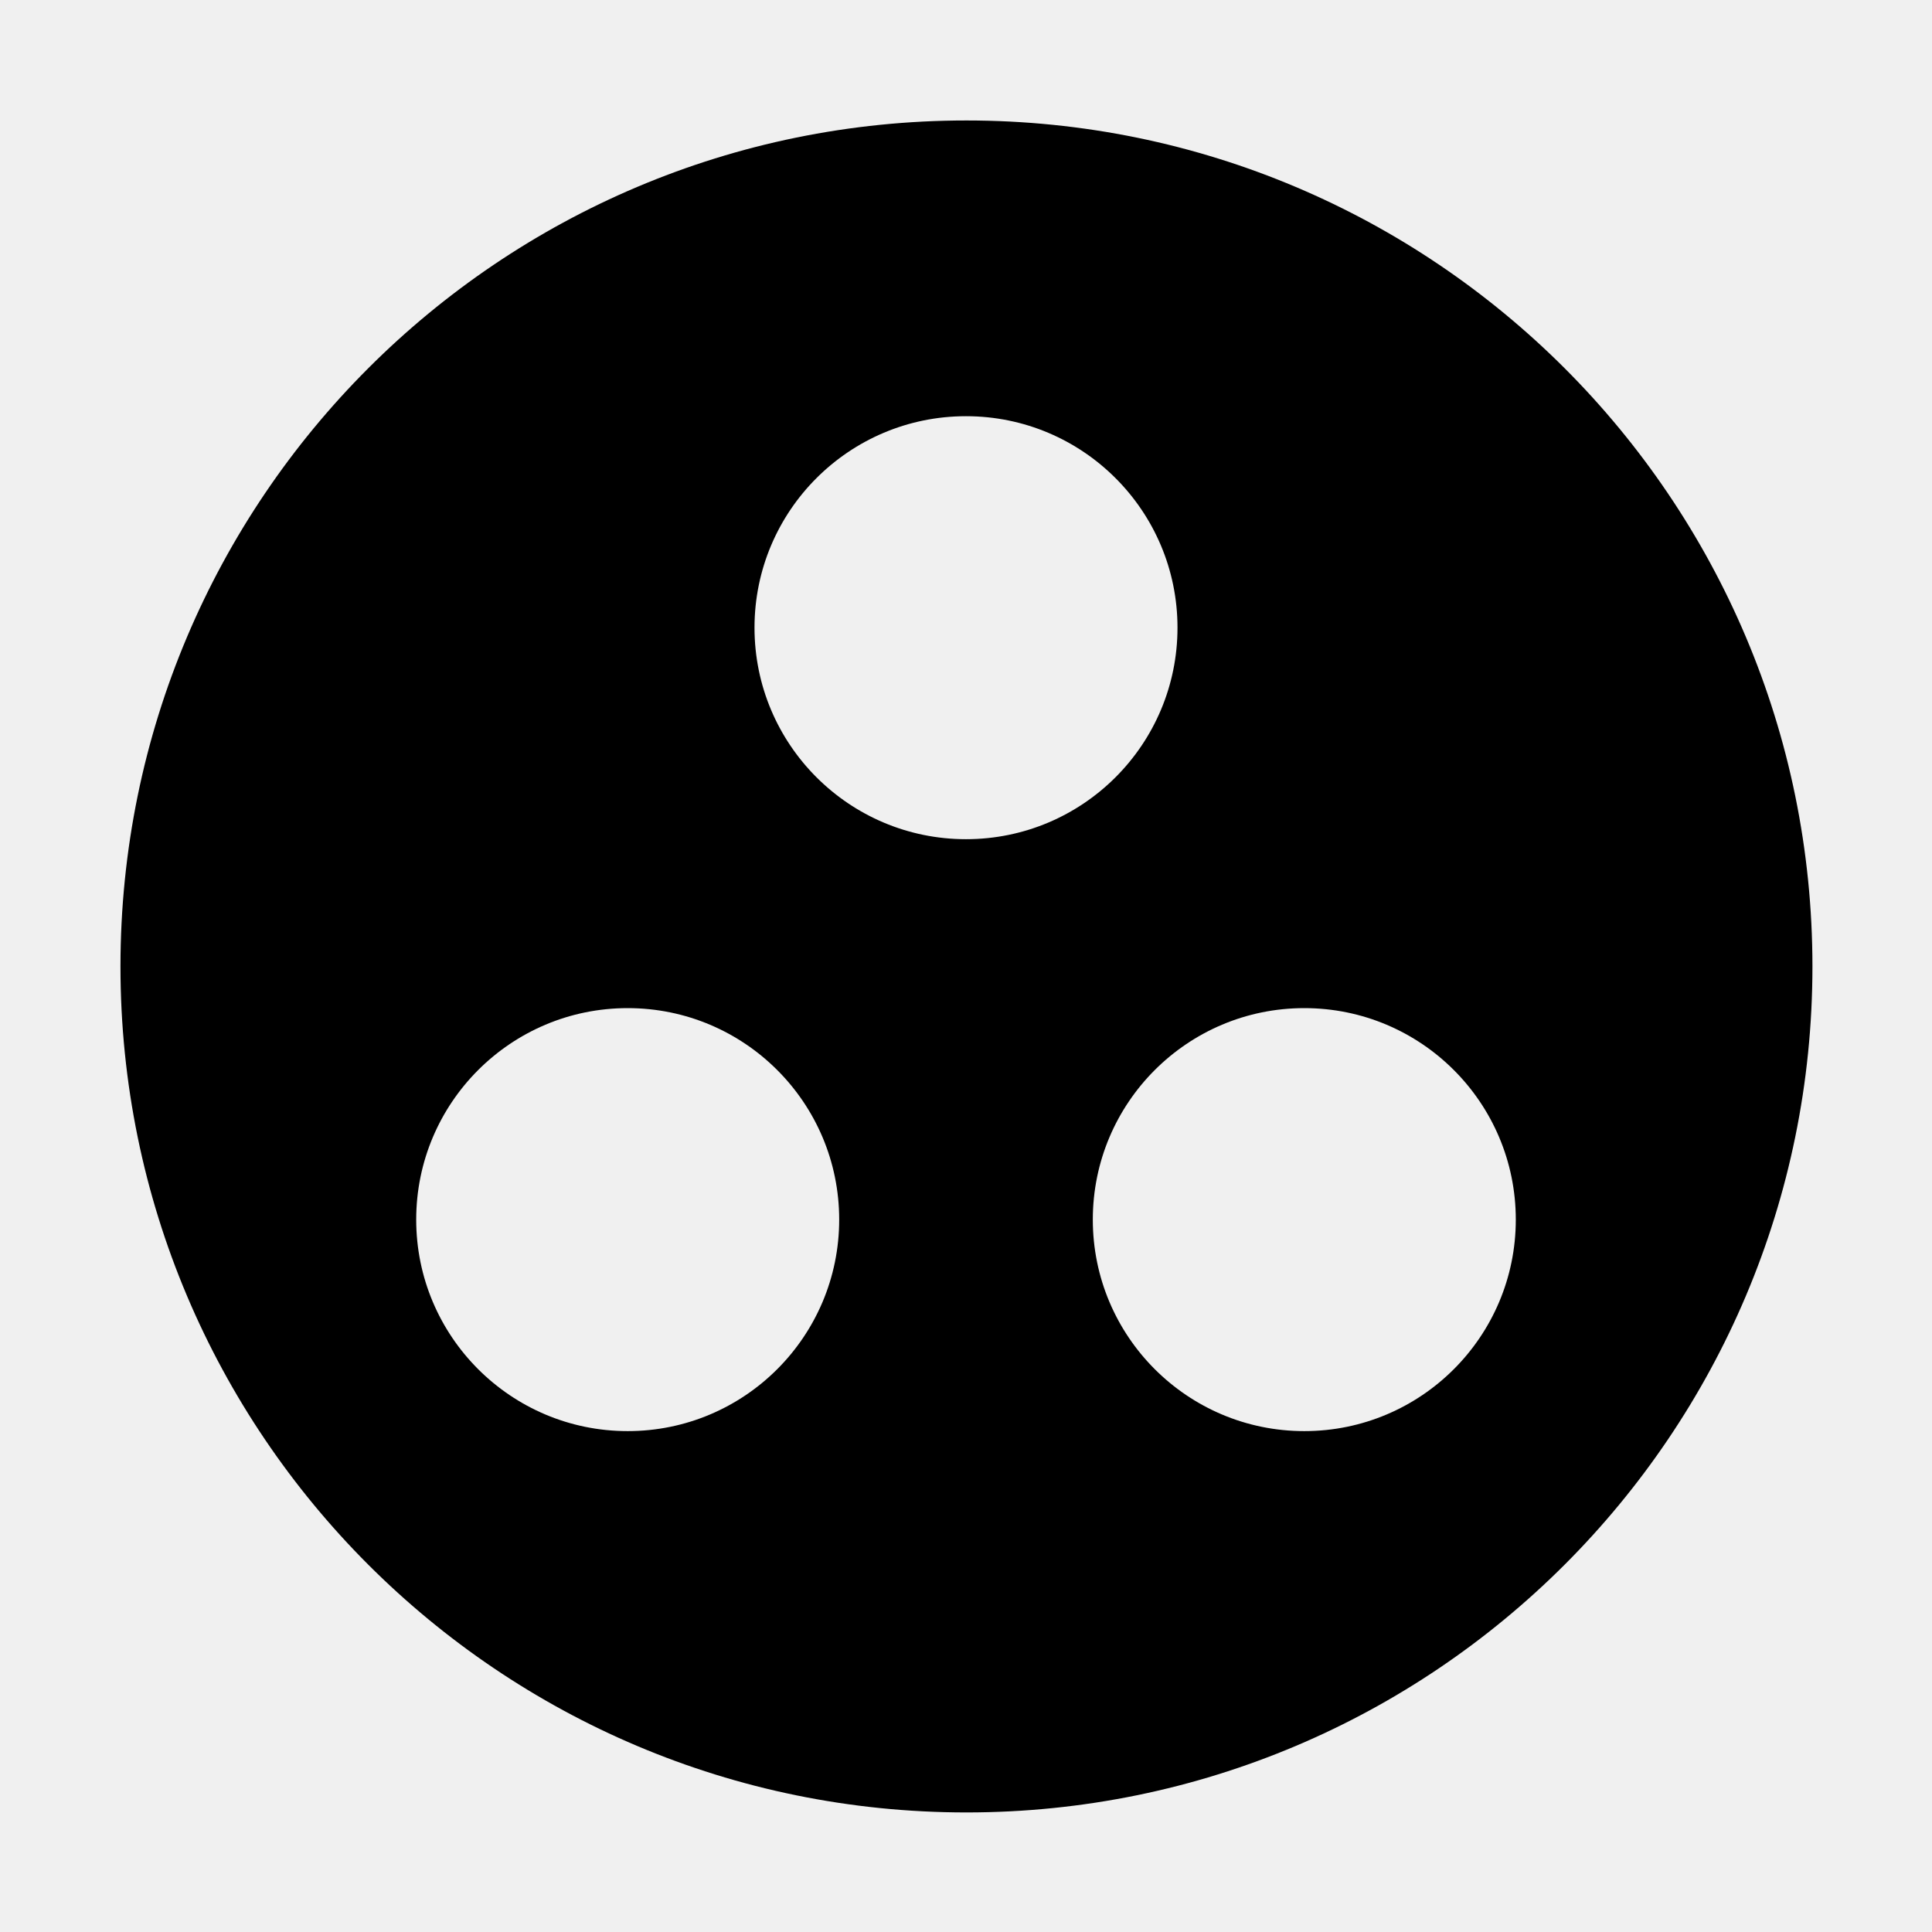
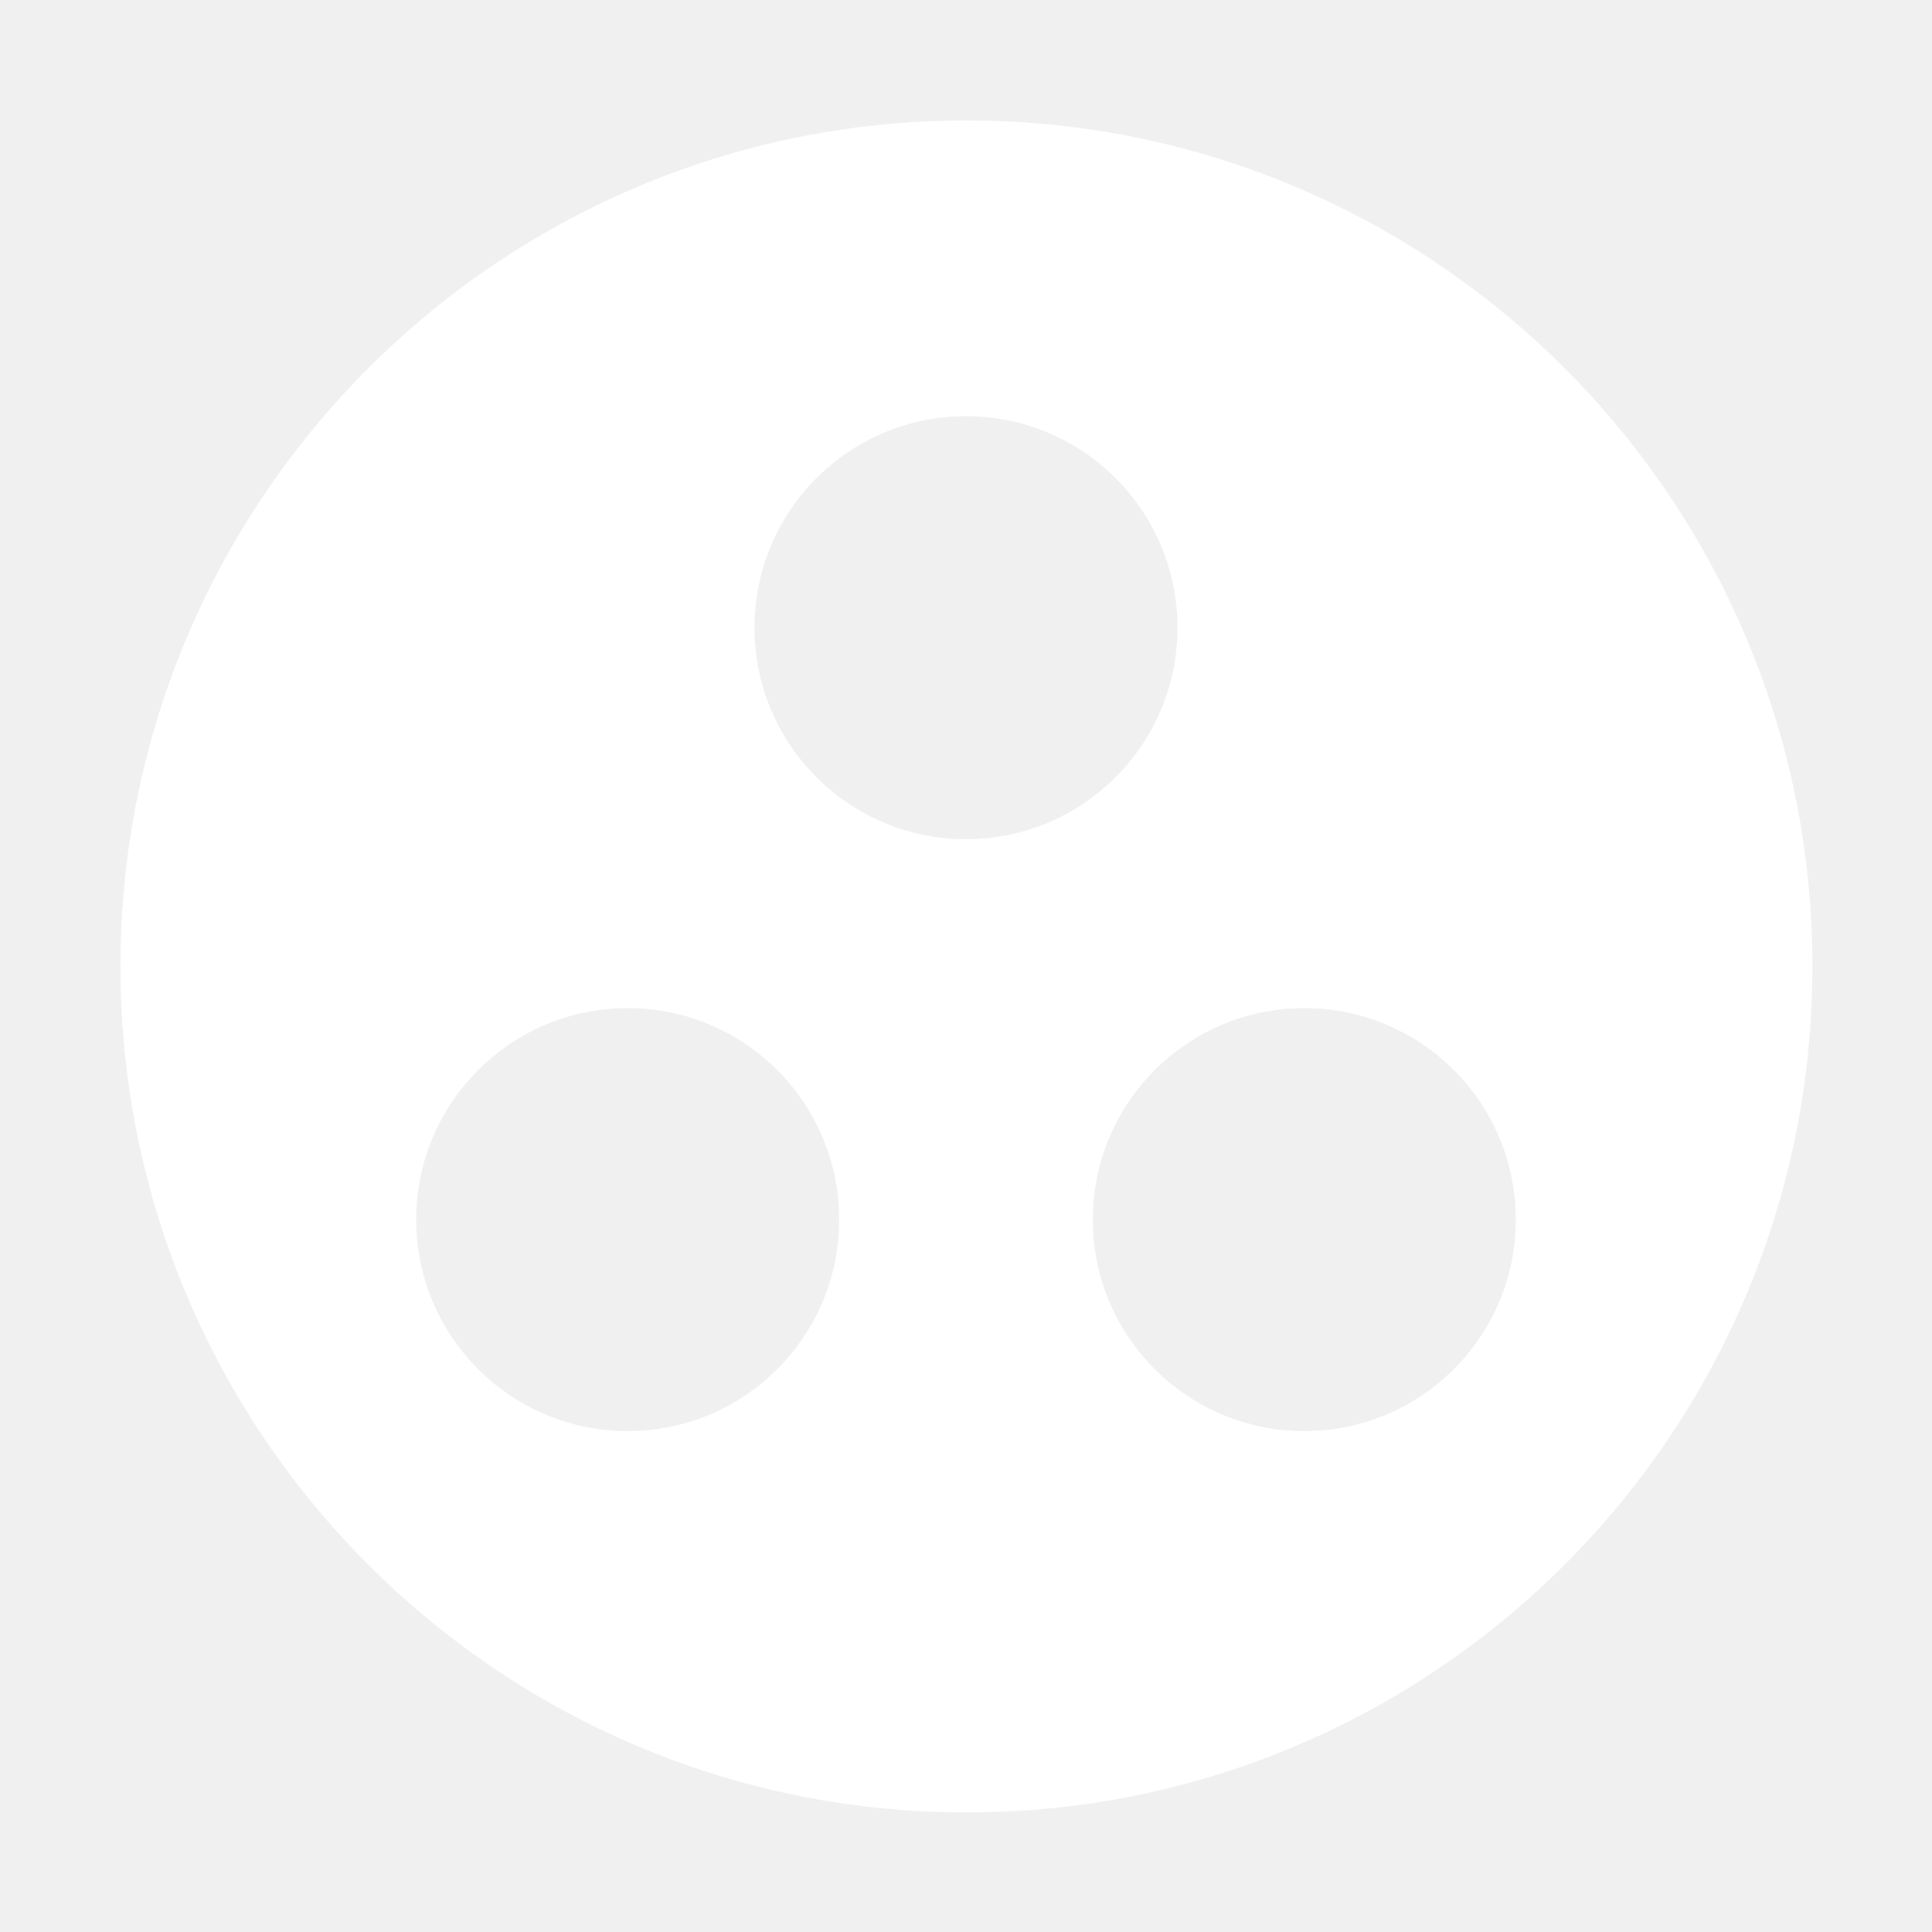
<svg xmlns="http://www.w3.org/2000/svg" height="16" viewBox="0 0 21.33 21.33" width="16">
-   <path d="M10.67 1.33a9.34 9.34 0 100 18.68 9.34 9.34 0 000-18.68zM6.93 15.8a2.33 2.33 0 110-4.67 2.33 2.33 0 010 4.67zm1.4-8.87a2.33 2.33 0 114.67 0 2.33 2.33 0 01-4.67 0zm6.07 8.87a2.33 2.33 0 110-4.67 2.33 2.33 0 010 4.67z" />
+   <path d="m10.67 1.33a9.34 9.34 0 1 0 0 18.68 9.34 9.34 0 0 0 0-18.68zm-3.74 14.47a2.33 2.33 0 1 1 0-4.67 2.33 2.33 0 0 1 0 4.67zm1.4-8.87a2.33 2.33 0 1 1 4.67 0 2.33 2.33 0 0 1 -4.67 0zm6.07 8.87a2.33 2.33 0 1 1 0-4.67 2.33 2.33 0 0 1 0 4.67z" fill="#fff" />
</svg>
